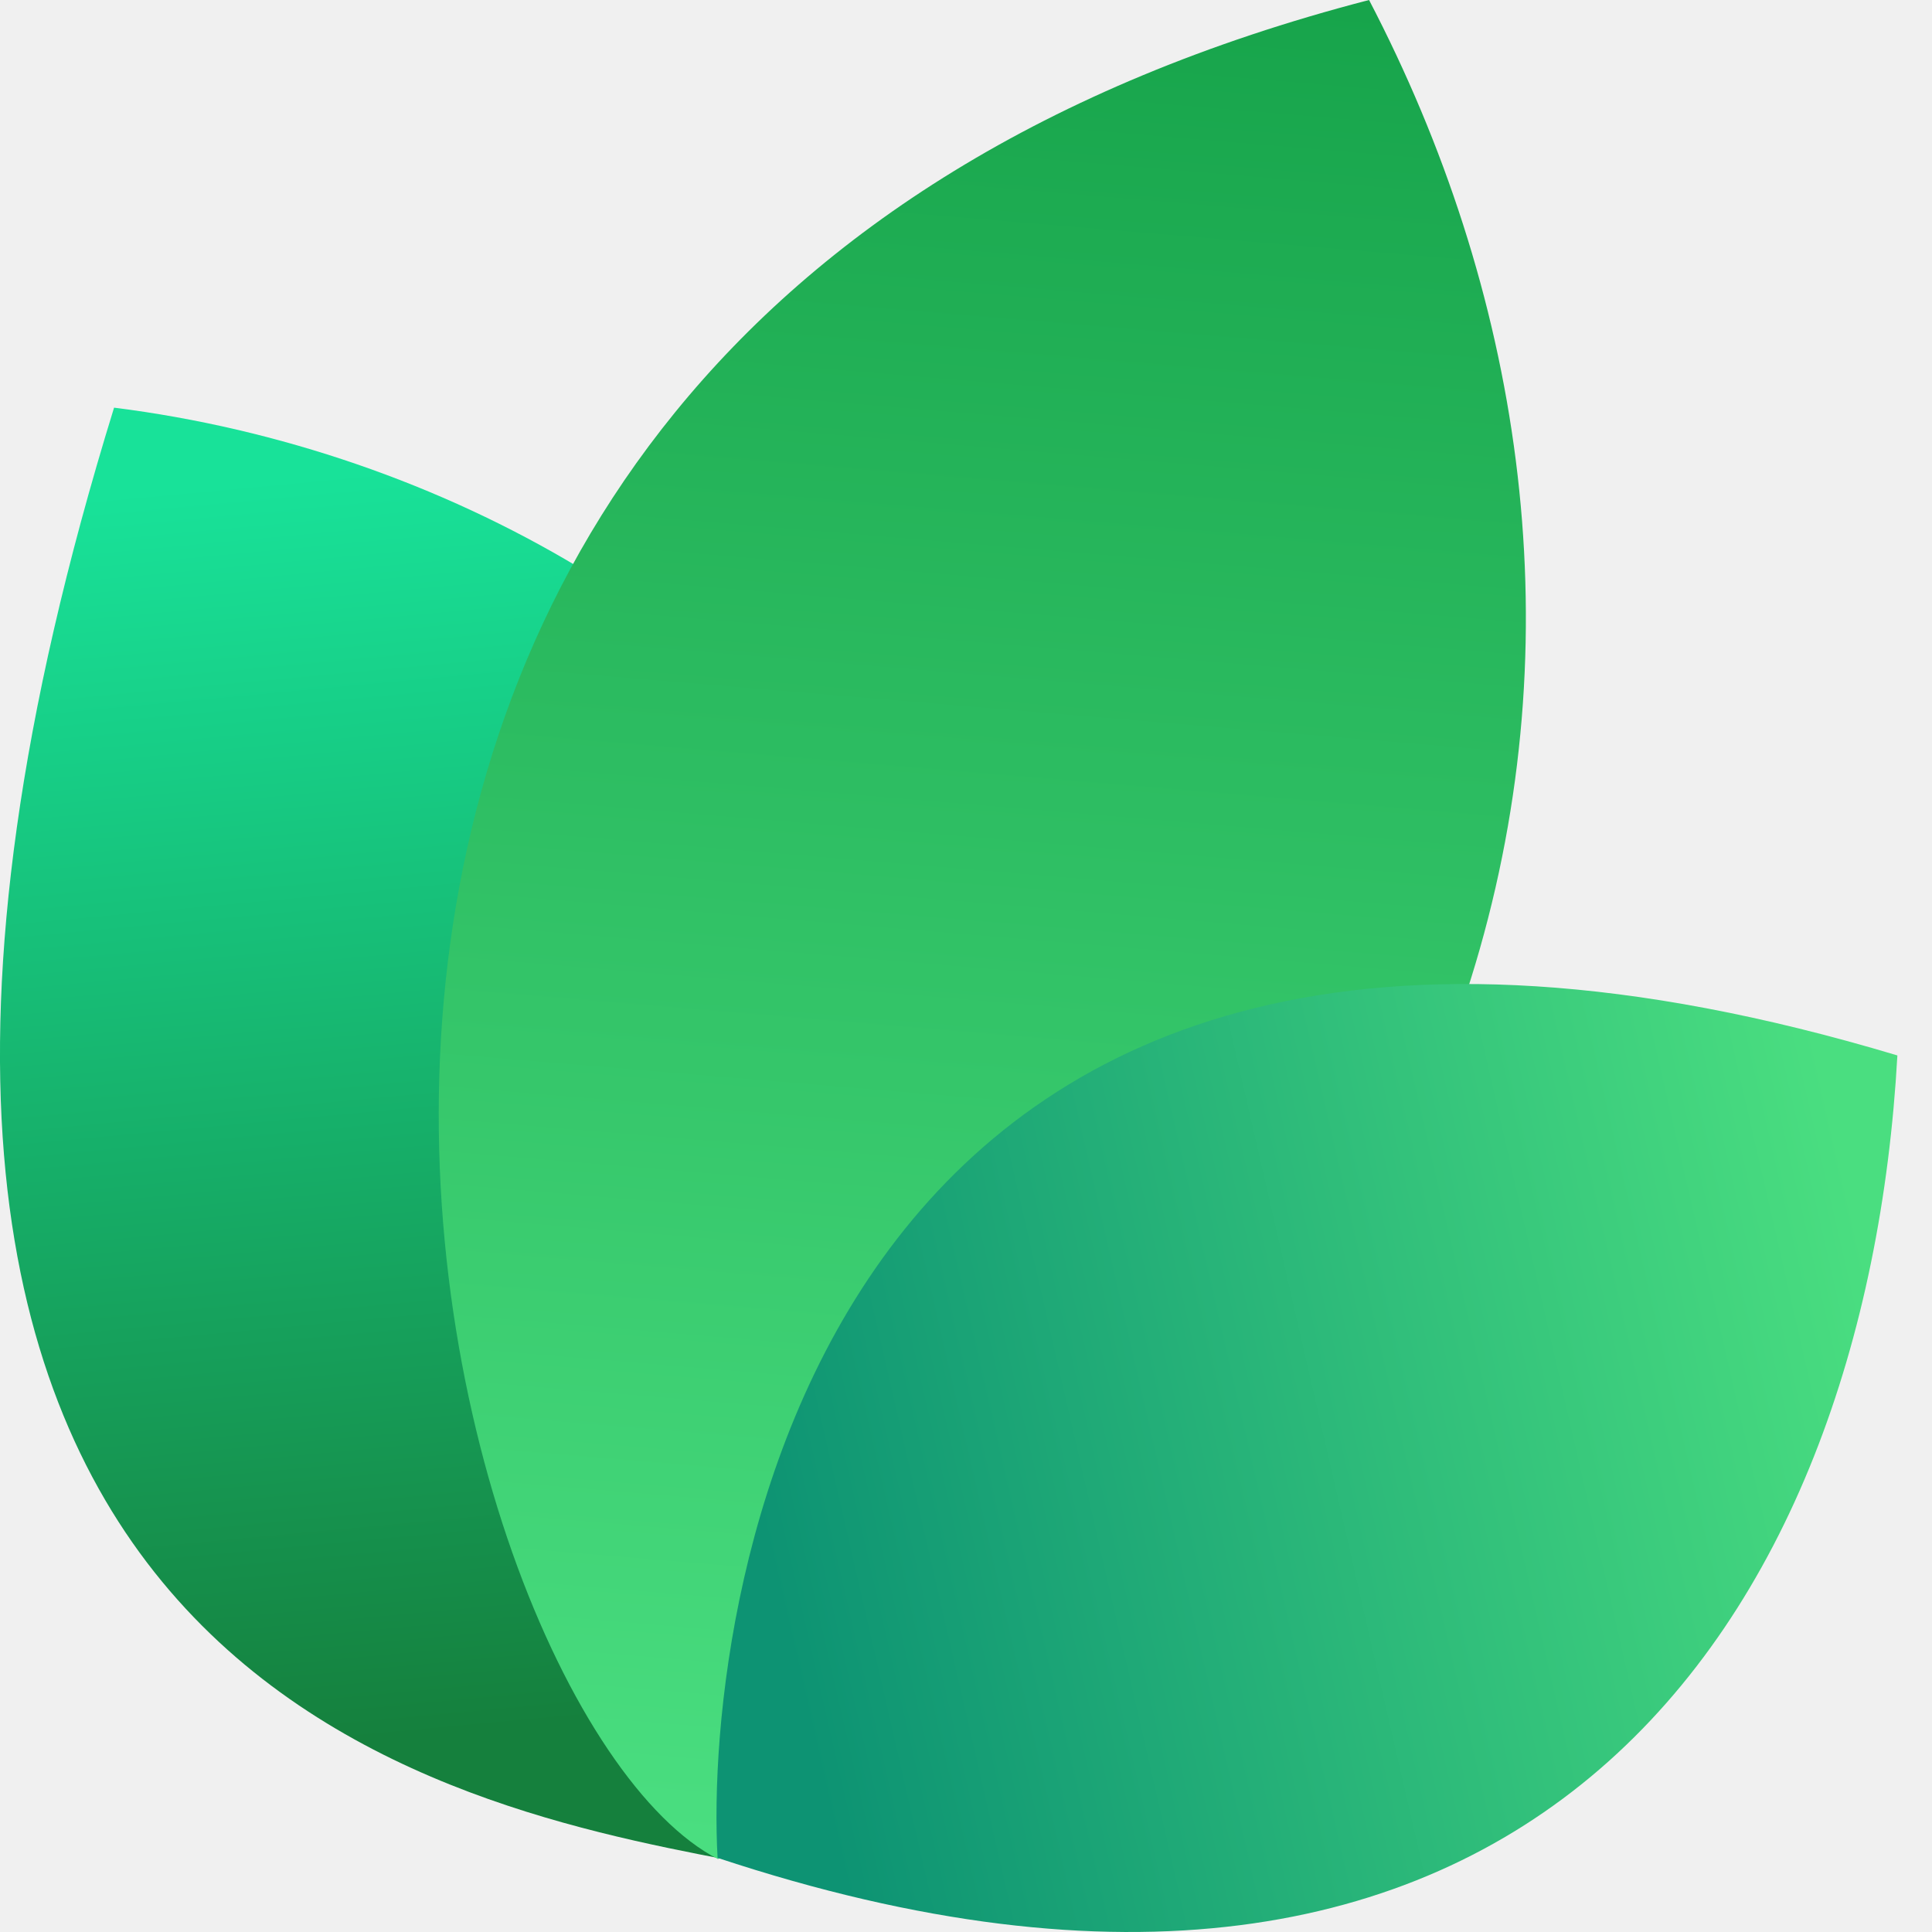
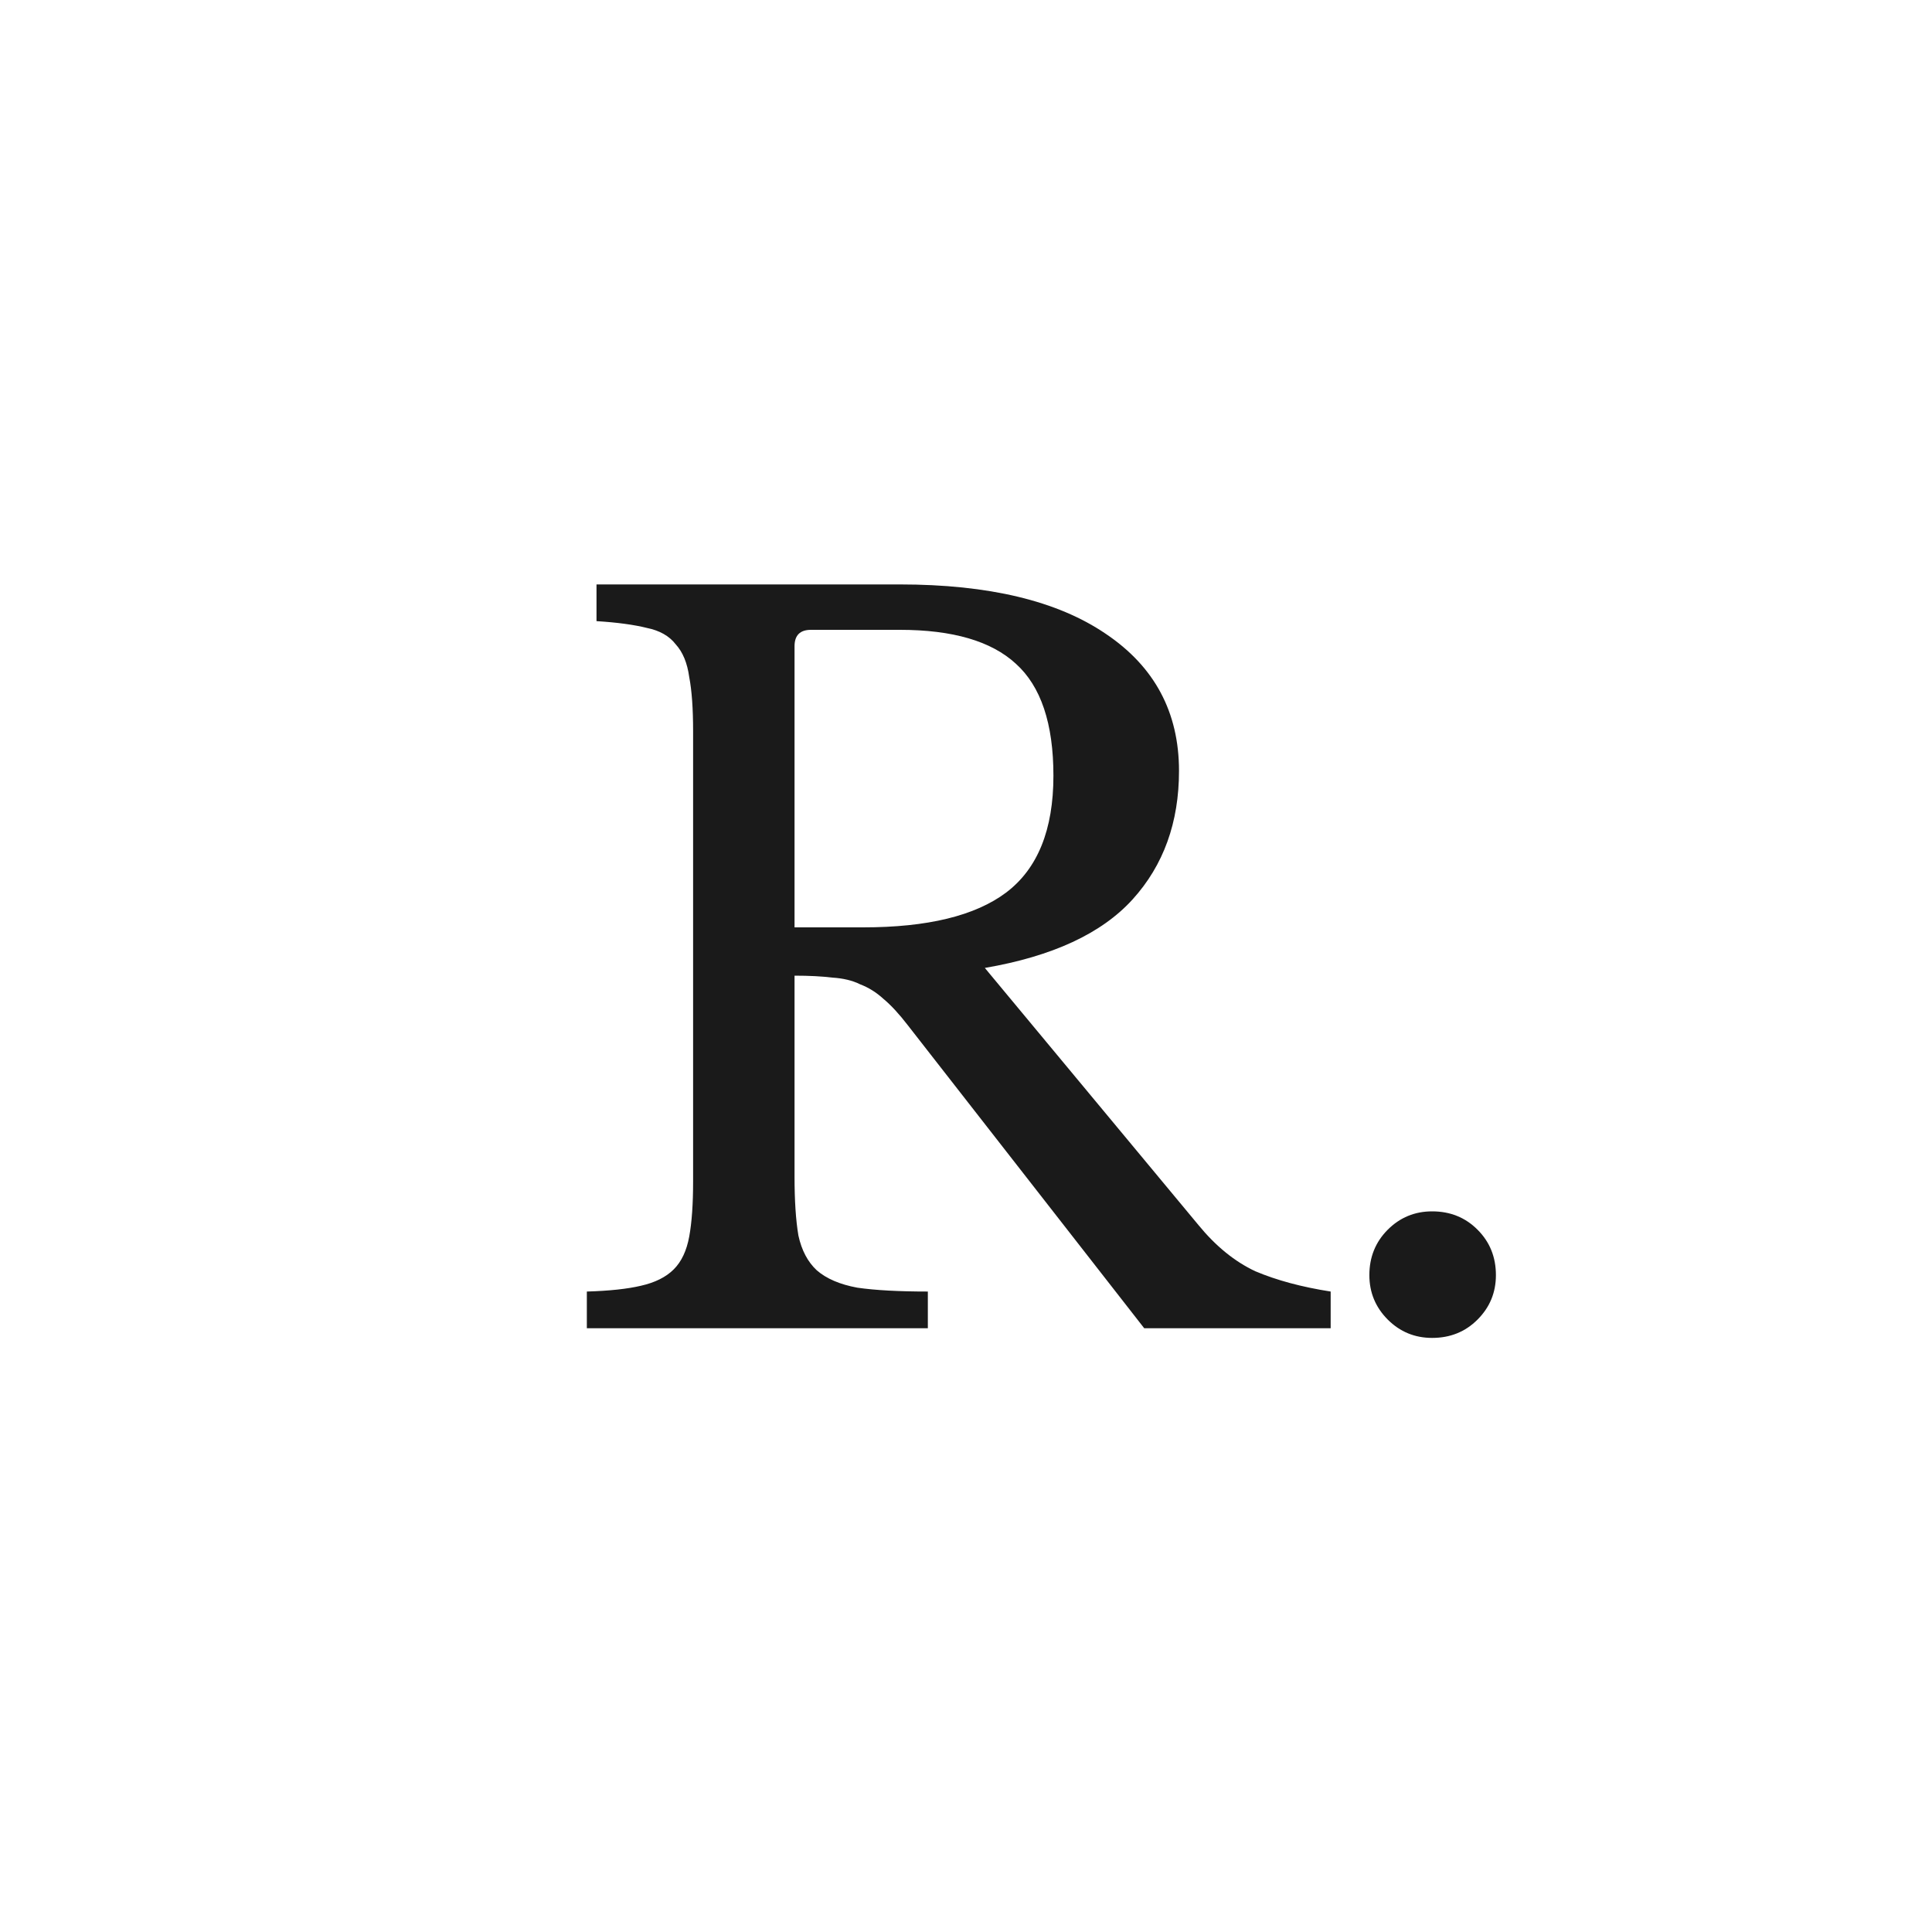
- <svg xmlns="http://www.w3.org/2000/svg" width="24" height="24" viewBox="0 0 24 24" fill="none">
-   <path d="M9.061 23.108C5.268 22.377 -3.391 20.627 1.417 5.064C9.634 6.099 16.973 14.064 9.061 23.108Z" fill="url(#paint0_linear_17557_2021)" />
-   <path d="M8.919 23.094C5.276 21.222 0.784 4.209 17.007 0C20.757 7.193 19.621 16.545 8.919 23.094Z" fill="url(#paint1_linear_17557_2021)" />
-   <path d="M8.914 23.079C8.735 19.882 10.159 9.085 23.57 13.111C23.181 20.123 18.984 26.418 8.914 23.079Z" fill="url(#paint2_linear_17557_2021)" />
-   <defs>
-     <linearGradient id="paint0_linear_17557_2021" x1="3.776" y1="5.916" x2="5.232" y2="21.559" gradientUnits="userSpaceOnUse">
-       <stop stop-color="#18E299" />
-       <stop offset="1" stop-color="#15803D" />
-     </linearGradient>
-     <linearGradient id="paint1_linear_17557_2021" x1="12.171" y1="-0.718" x2="10.19" y2="22.983" gradientUnits="userSpaceOnUse">
-       <stop stop-color="#16A34A" />
-       <stop offset="1" stop-color="#4ADE80" />
-     </linearGradient>
-     <linearGradient id="paint2_linear_17557_2021" x1="23.133" y1="15.353" x2="9.338" y2="18.52" gradientUnits="userSpaceOnUse">
-       <stop stop-color="#4ADE80" />
-       <stop offset="1" stop-color="#0D9373" />
-     </linearGradient>
-   </defs>
+ <svg xmlns="http://www.w3.org/2000/svg" width="32" height="32" viewBox="0 0 32 32" fill="none">
+   <rect width="32" height="32" fill="white" />
+   <path d="M19.528 12.768C19.528 13.621 19.272 14.331 18.76 14.896C18.248 15.461 17.432 15.84 16.312 16.032L19.848 20.288C20.136 20.64 20.451 20.896 20.792 21.056C21.144 21.205 21.56 21.317 22.04 21.392V22H18.952L15.032 16.976C14.893 16.795 14.76 16.651 14.632 16.544C14.515 16.437 14.387 16.357 14.248 16.304C14.12 16.24 13.965 16.203 13.784 16.192C13.613 16.171 13.405 16.16 13.16 16.16V19.488C13.16 19.883 13.181 20.208 13.224 20.464C13.277 20.709 13.379 20.901 13.528 21.04C13.688 21.179 13.912 21.275 14.2 21.328C14.499 21.371 14.888 21.392 15.368 21.392V22H9.72V21.392C10.093 21.381 10.392 21.349 10.616 21.296C10.851 21.243 11.032 21.152 11.16 21.024C11.288 20.896 11.373 20.715 11.416 20.48C11.459 20.245 11.48 19.941 11.48 19.568V12.112C11.48 11.739 11.459 11.44 11.416 11.216C11.384 10.981 11.309 10.8 11.192 10.672C11.085 10.533 10.925 10.443 10.712 10.4C10.499 10.347 10.221 10.309 9.88 10.288V9.68H14.904C16.376 9.68 17.512 9.952 18.312 10.496C19.123 11.04 19.528 11.797 19.528 12.768ZM13.16 15.36H14.296C15.363 15.36 16.152 15.168 16.664 14.784C17.187 14.389 17.448 13.744 17.448 12.848C17.448 11.984 17.24 11.365 16.824 10.992C16.419 10.619 15.779 10.432 14.904 10.432H13.432C13.251 10.432 13.16 10.523 13.16 10.704V15.36ZM22.681 21.12C22.681 20.821 22.783 20.571 22.985 20.368C23.188 20.165 23.433 20.064 23.721 20.064C24.02 20.064 24.271 20.165 24.473 20.368C24.676 20.571 24.777 20.821 24.777 21.12C24.777 21.408 24.676 21.653 24.473 21.856C24.271 22.059 24.02 22.16 23.721 22.16C23.433 22.16 23.188 22.059 22.985 21.856C22.783 21.653 22.681 21.408 22.681 21.12Z" fill="#1A1A1A" />
</svg>
